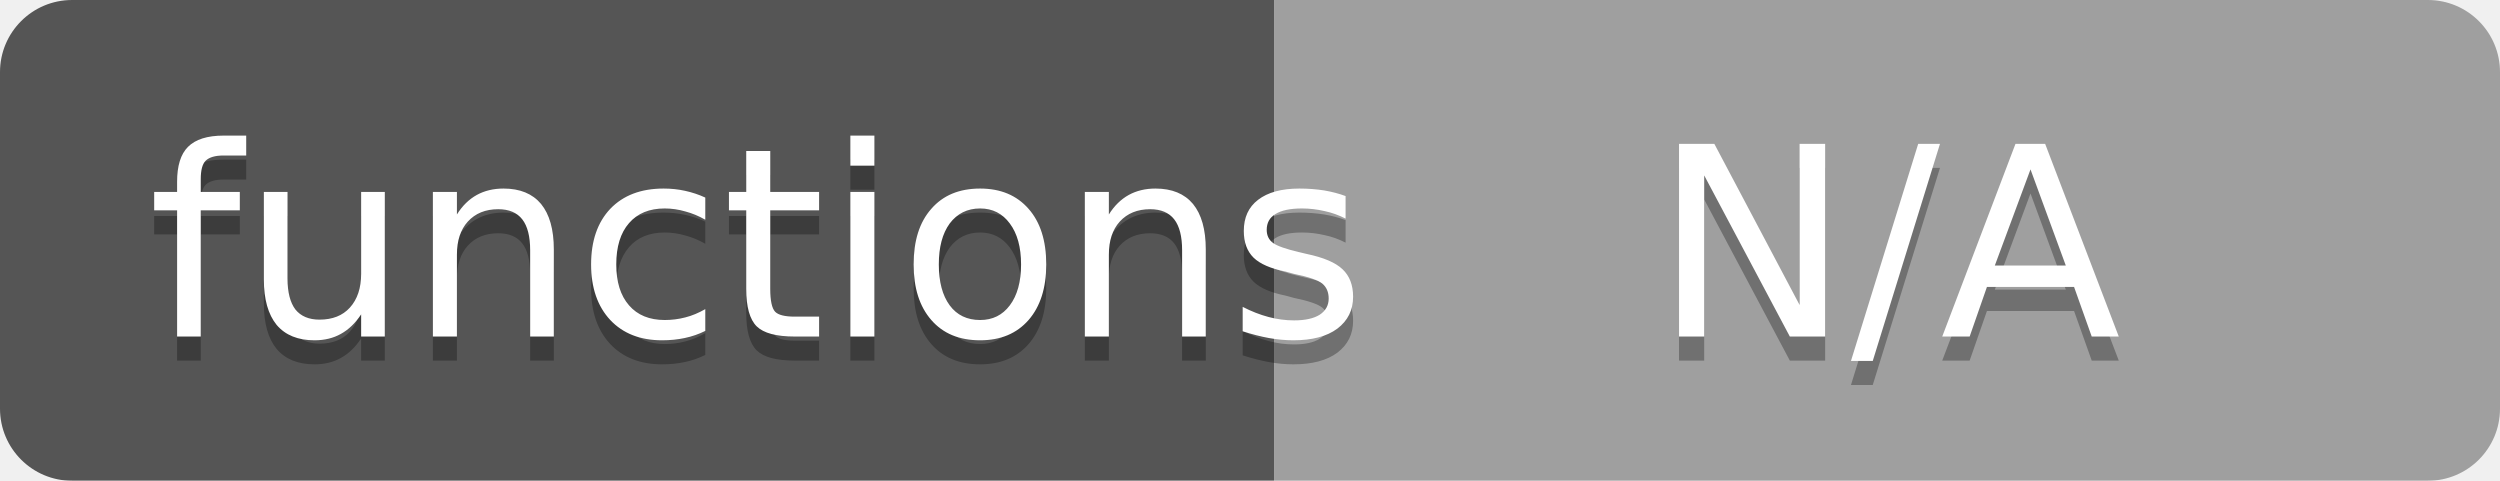
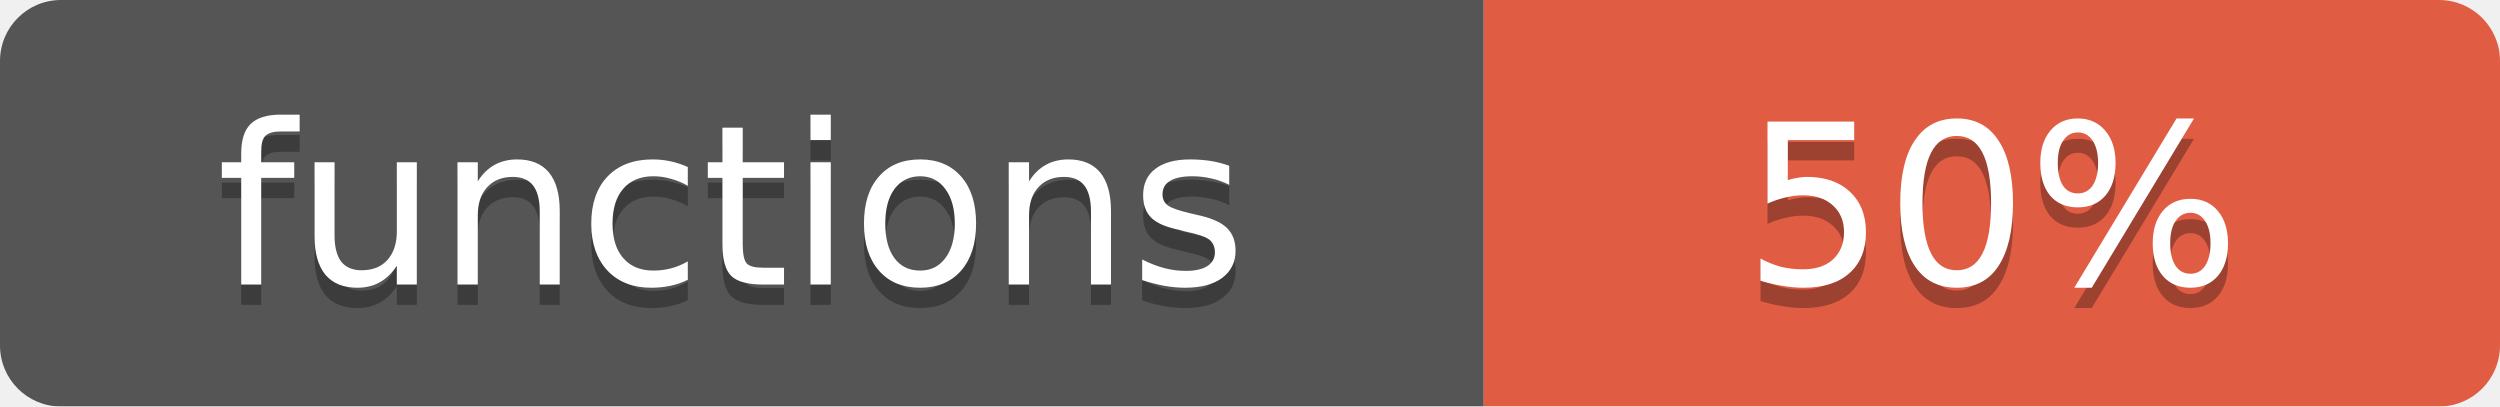
- <svg xmlns="http://www.w3.org/2000/svg" width="104" height="20">
+ <svg xmlns="http://www.w3.org/2000/svg" width="123" height="20">
  <linearGradient x2="0" y2="100%">
    <stop offset="0" stop-color="#bbb" stop-opacity=".1" />
    <stop offset="1" stop-opacity=".1" />
  </linearGradient>
  <mask id="a">
-     <rect width="104" height="20" rx="3" fill="#fff" />
+     <rect width="123" height="20" rx="3" fill="#fff" />
  </mask>
  <g mask="url(#a)">
-     <path fill="#555" d="M0 0h53v20H0z" />
-     <path fill="#9f9f9f" d="M53 0h51v20H53z" />
-     <path fill="url(#b)" d="M0 0h104v20H0z" />
+     <path fill="#555" d="M0 0h73v20H0z" />
+     <path fill="#e05d44" d="M73 0h50v20H73z" />
+     <path fill="url(#b)" d="M0 0h123v20H0z" />
  </g>
  <g fill="#fff" text-anchor="middle" font-family="DejaVu Sans,Verdana,Geneva,sans-serif" font-size="11">
-     <text x="31.5" y="15" fill="#010101" fill-opacity=".3">functions</text>
-     <text x="31.5" y="14">functions</text>
-     <text x="78.5" y="15" fill="#010101" fill-opacity=".3">N/A</text>
-     <text x="78.5" y="14">N/A</text>
+     <text x="36" y="15" fill="#010101" fill-opacity=".3">functions</text>
+     <text x="36" y="14">functions</text>
+     <text x="98" y="15" fill="#010101" fill-opacity=".3">50%</text>
+     <text x="98" y="14">50%</text>
  </g>
</svg>
